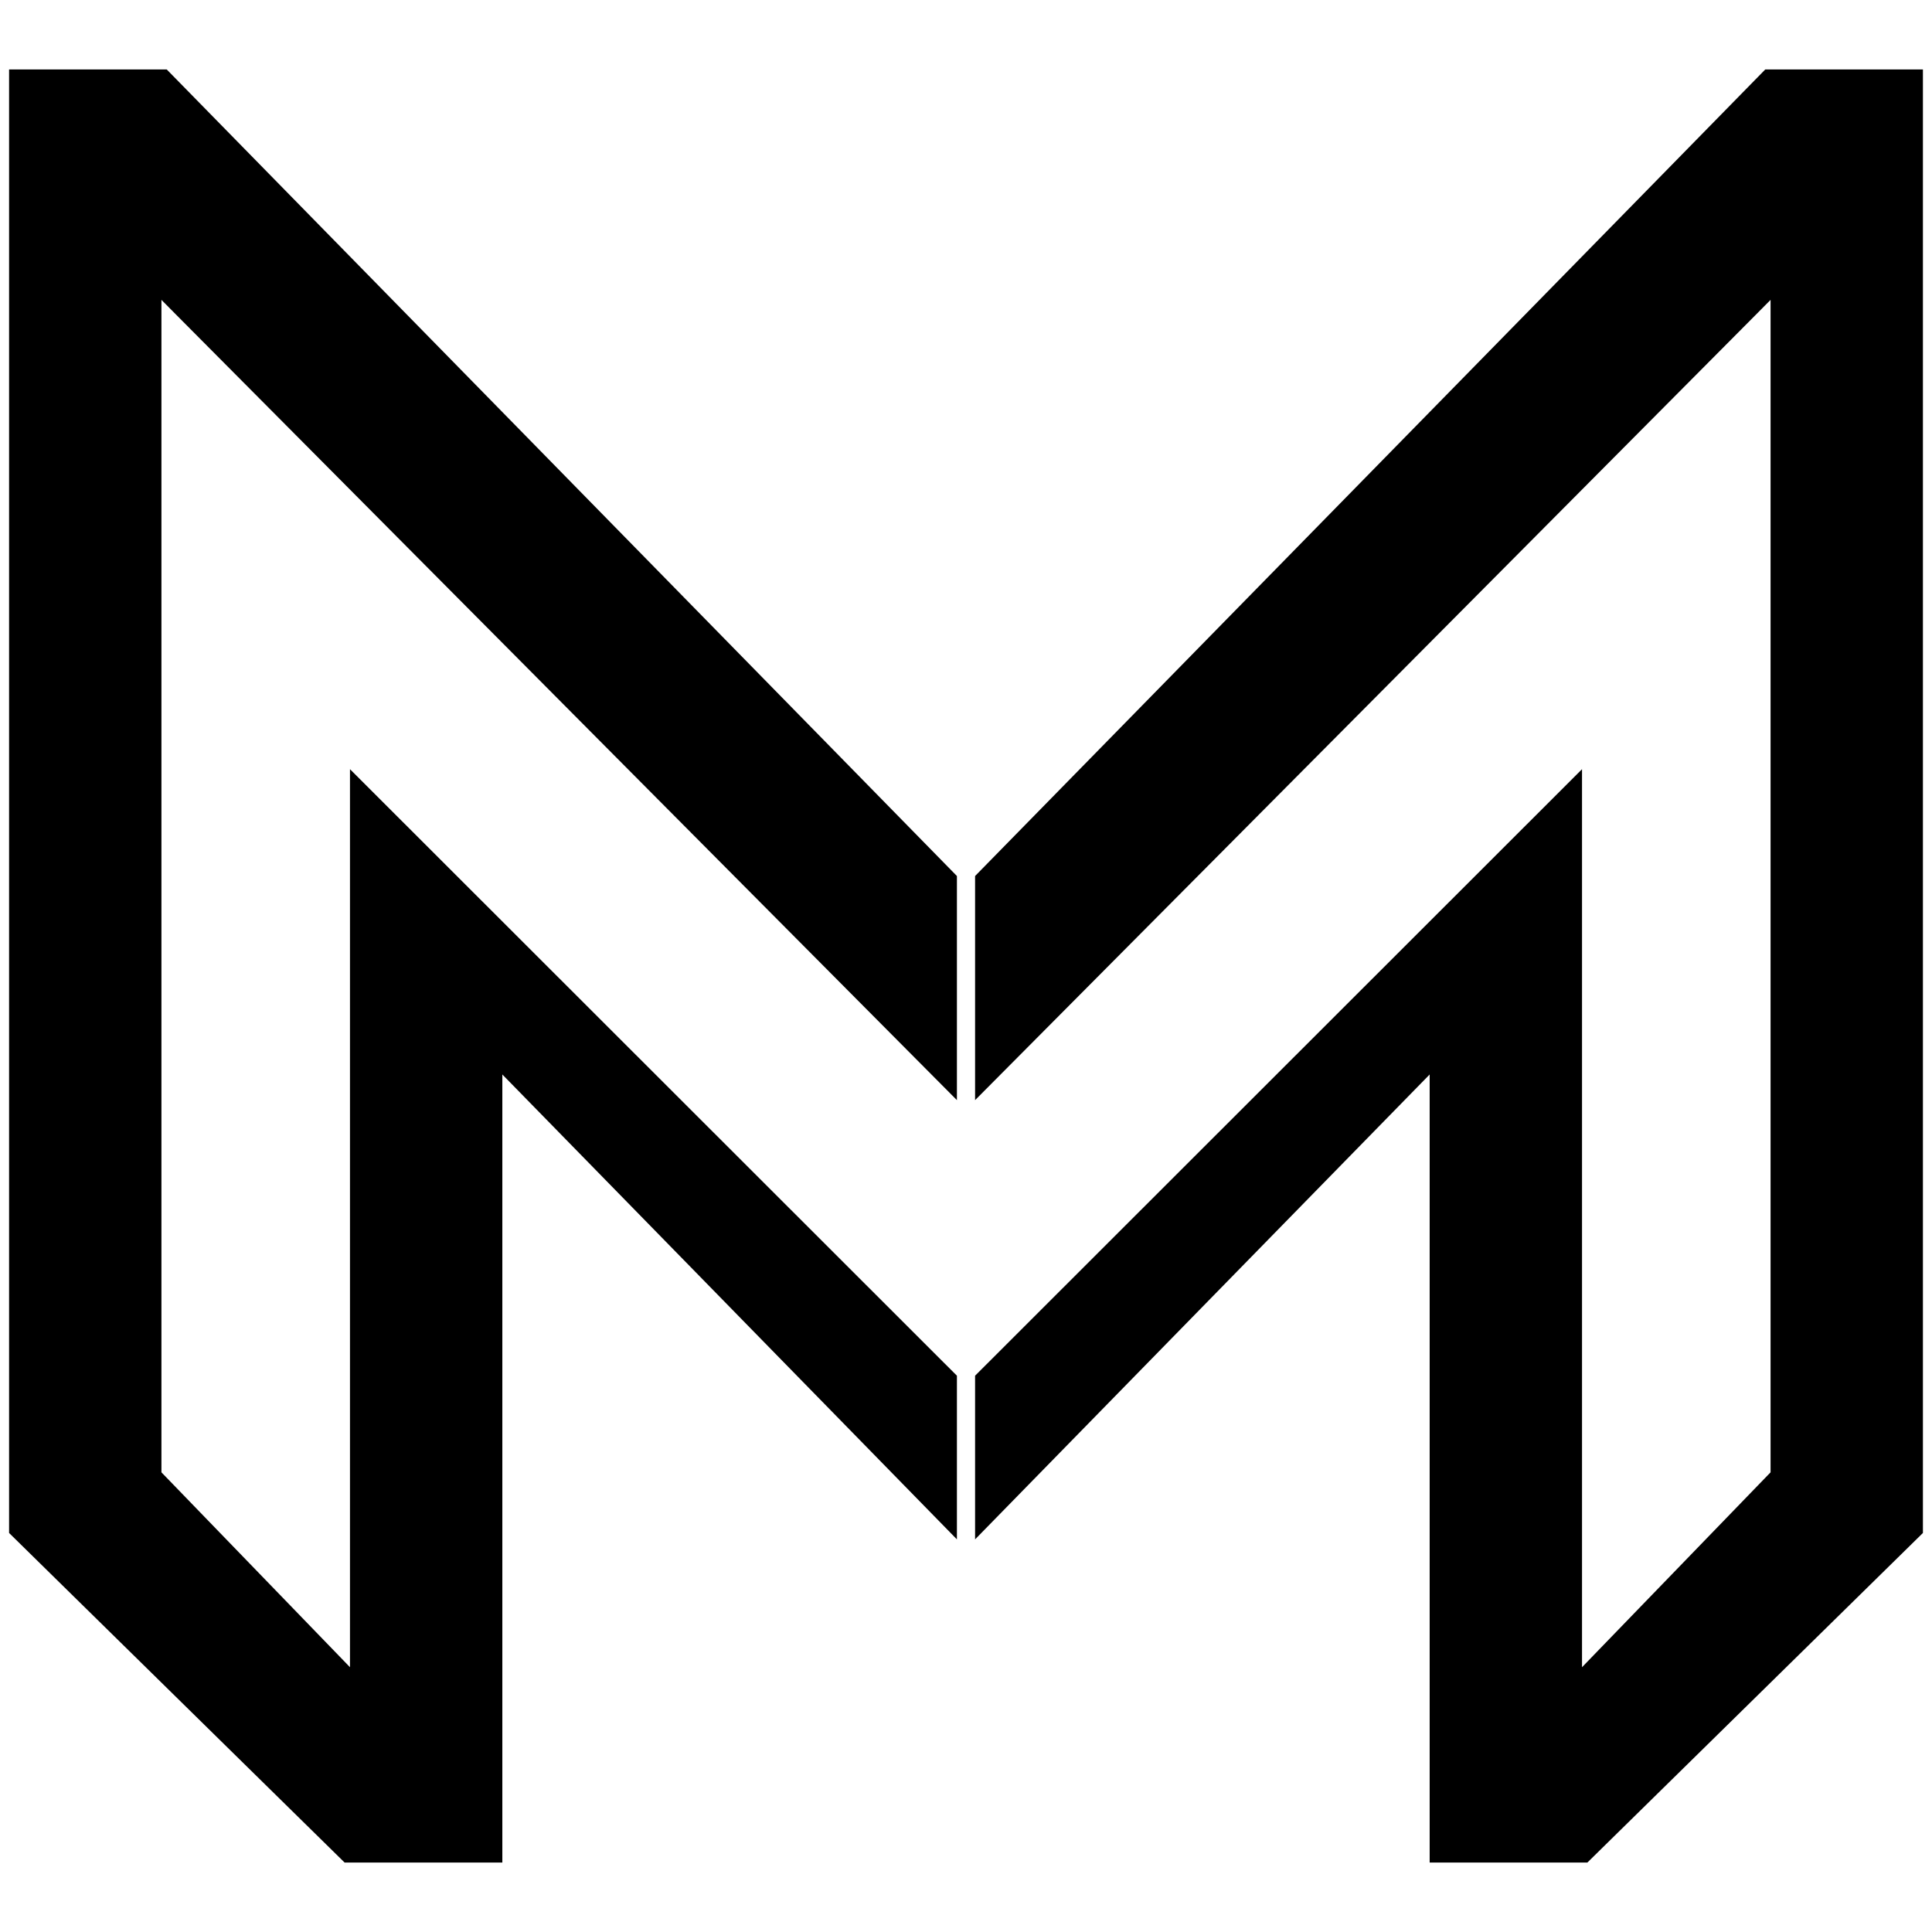
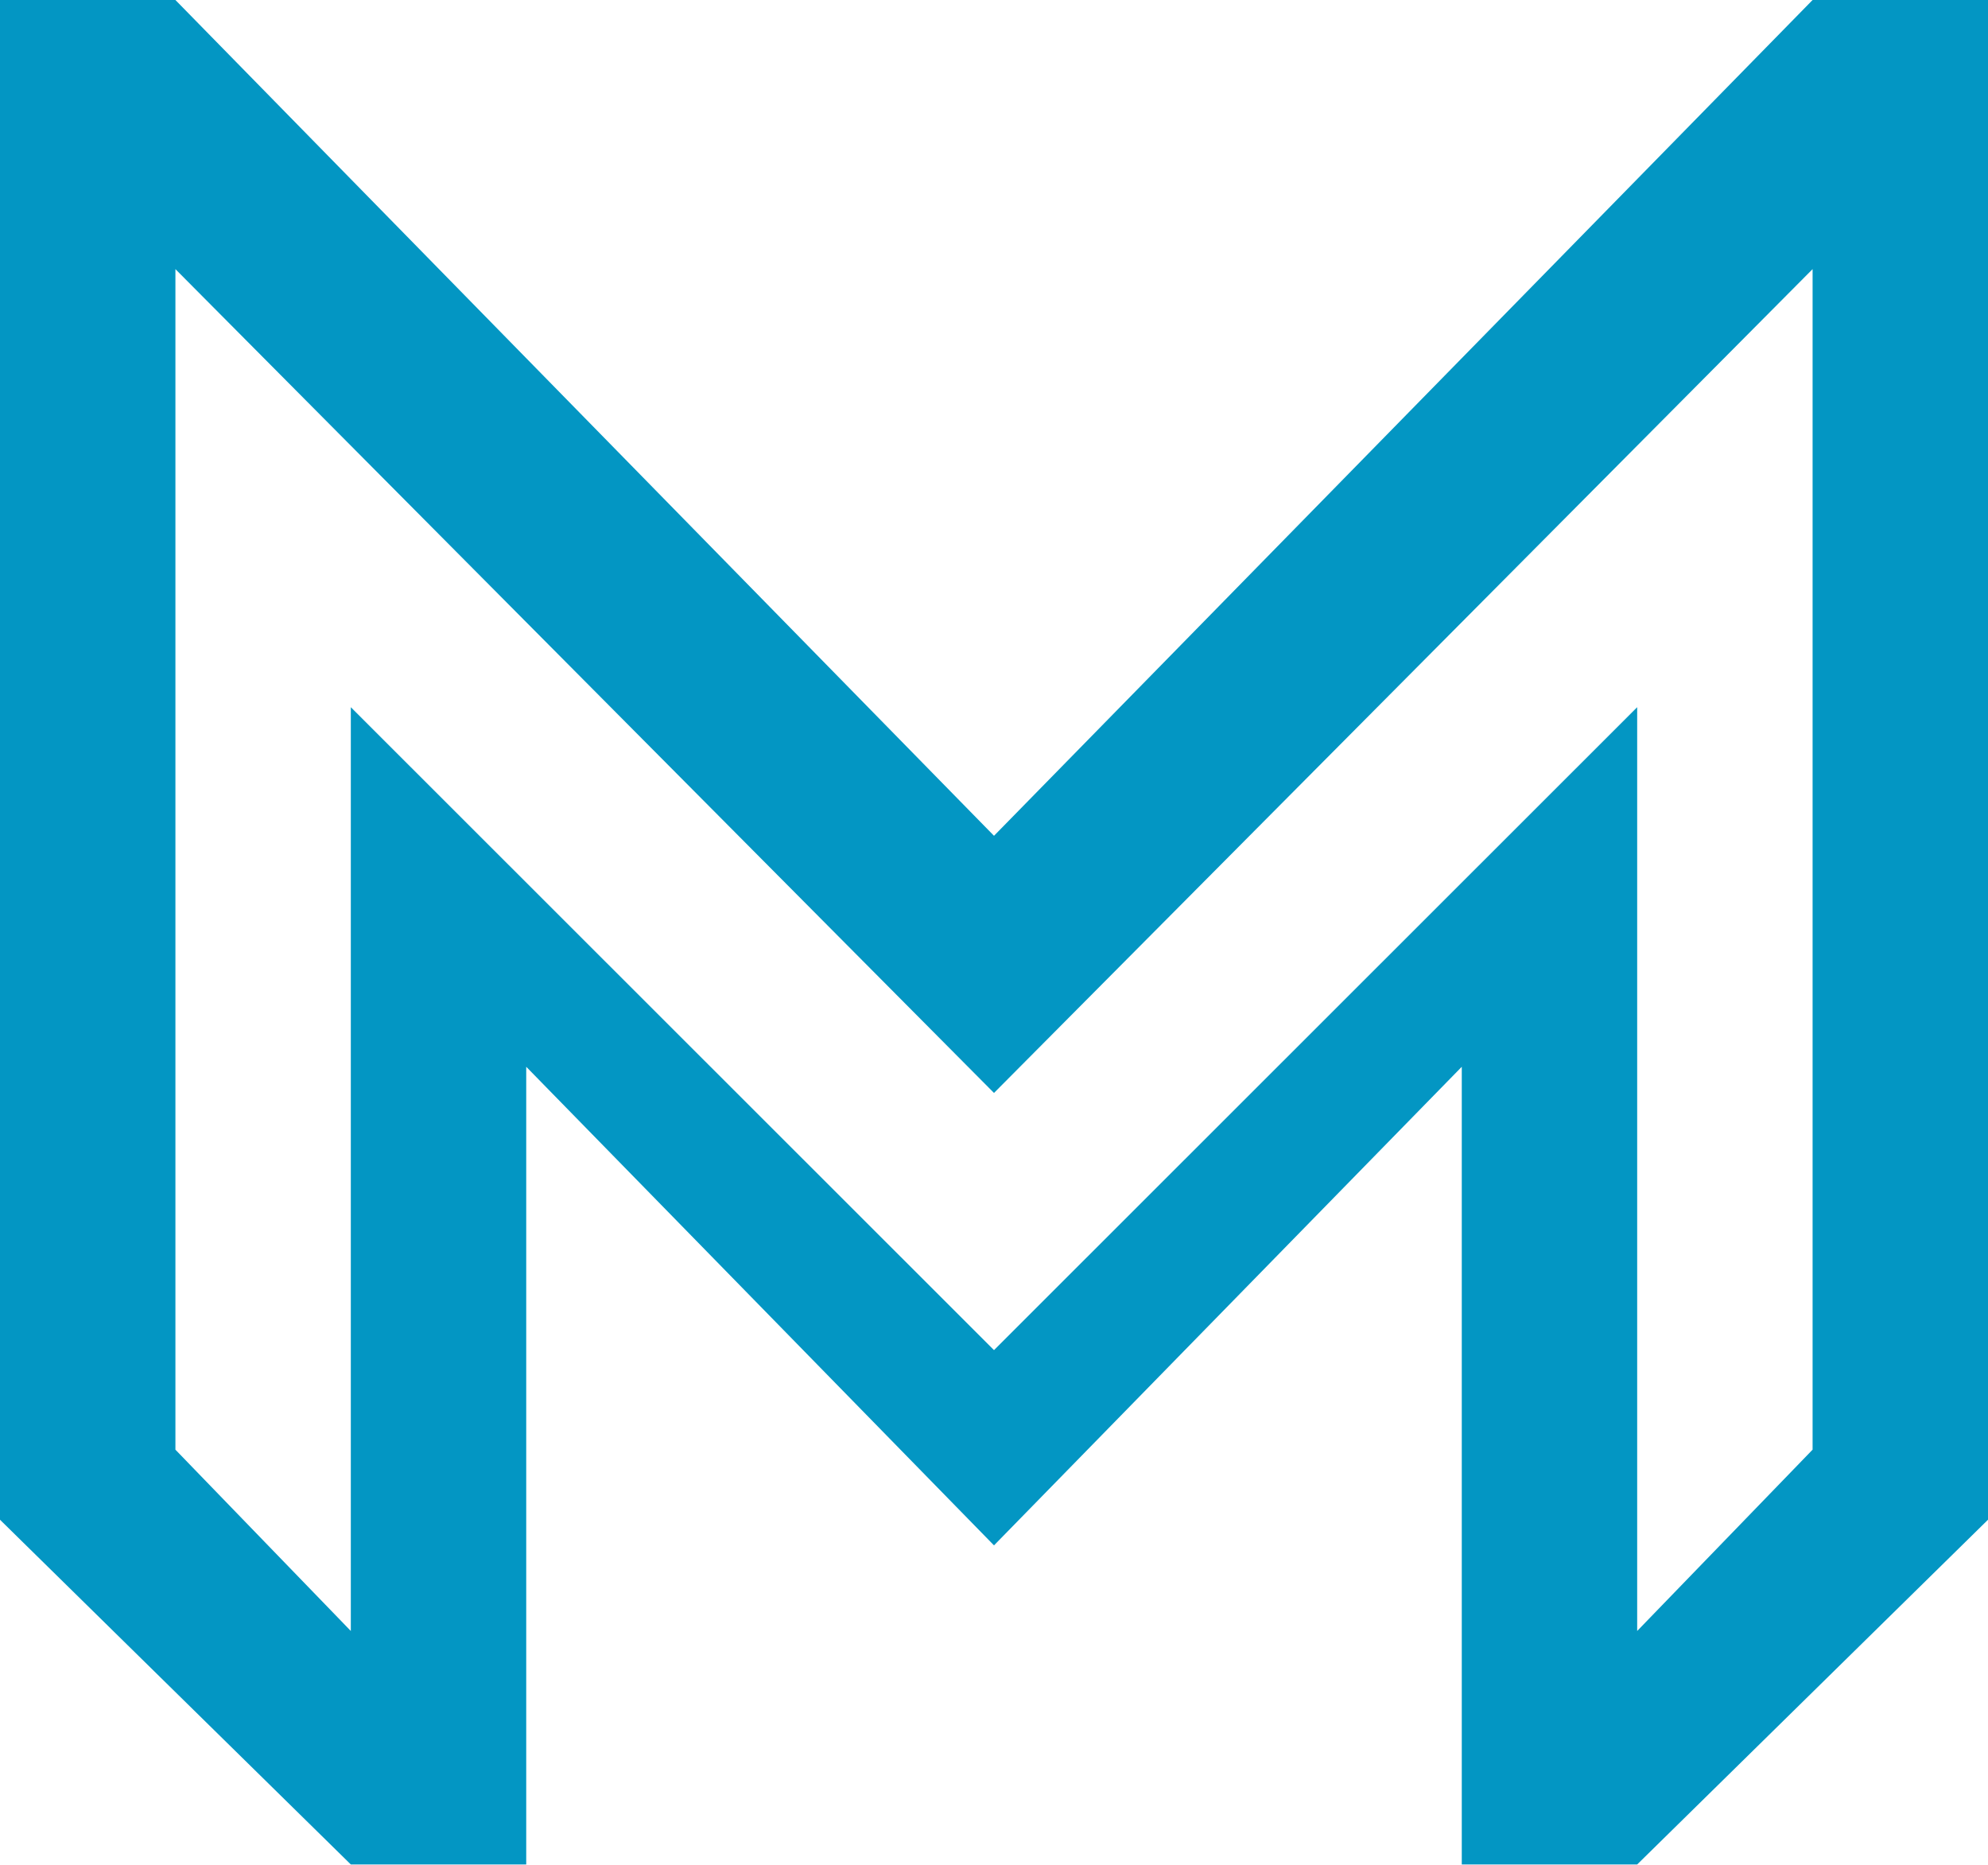
- <svg xmlns="http://www.w3.org/2000/svg" version="1.1" x="0" y="0" width="1024" height="1024" viewBox="0, 0, 100, 100">
-   <g id="Layer_1">
-     <path d="M99.53 3.595V79.346L82.162 96.405H73.999V55.615L73.193 56.439L50.47 79.678V71.207L81.885 39.813V86.295L82.69 85.462L91.513 76.343L91.644 76.208V15.521L90.845 16.327L50.47 56.943V45.343L91.37 3.595H99.53M8.63 3.595L49.53 45.343V56.943L9.155 16.327L8.356 15.521V76.208L8.487 76.343L17.31 85.462L18.115 86.295V39.813L49.53 71.207V79.678L26.807 56.439L26.001 55.615V96.405H17.837L0.47 79.346V3.595H8.63" />
-   </g>
+ <svg xmlns="http://www.w3.org/2000/svg" width="273" height="256" viewBox="0 0 273 256" fill="none">
+   <path d="M272.85 0.15V208.605L224.763 255.85H200.886V146.107L200.628 146.37L136.65 211.82V185.441L224.674 97.465V224.312L224.932 224.046L249.02 199.151L249.062 199.108V36.587L248.806 36.845L136.65 149.704V114.819L248.974 0.15H272.85ZM24.026 0.15L136.35 114.819V149.704L24.194 36.845L23.939 36.587V199.108L23.98 199.151L48.068 224.046L48.326 224.312V97.465L136.35 185.441V211.82L72.372 146.37L72.114 146.107V255.85H48.237L0.15 208.605V0.15H24.026Z" fill="#0396C3" stroke="#0396C3" stroke-width="0.3" />
</svg>
